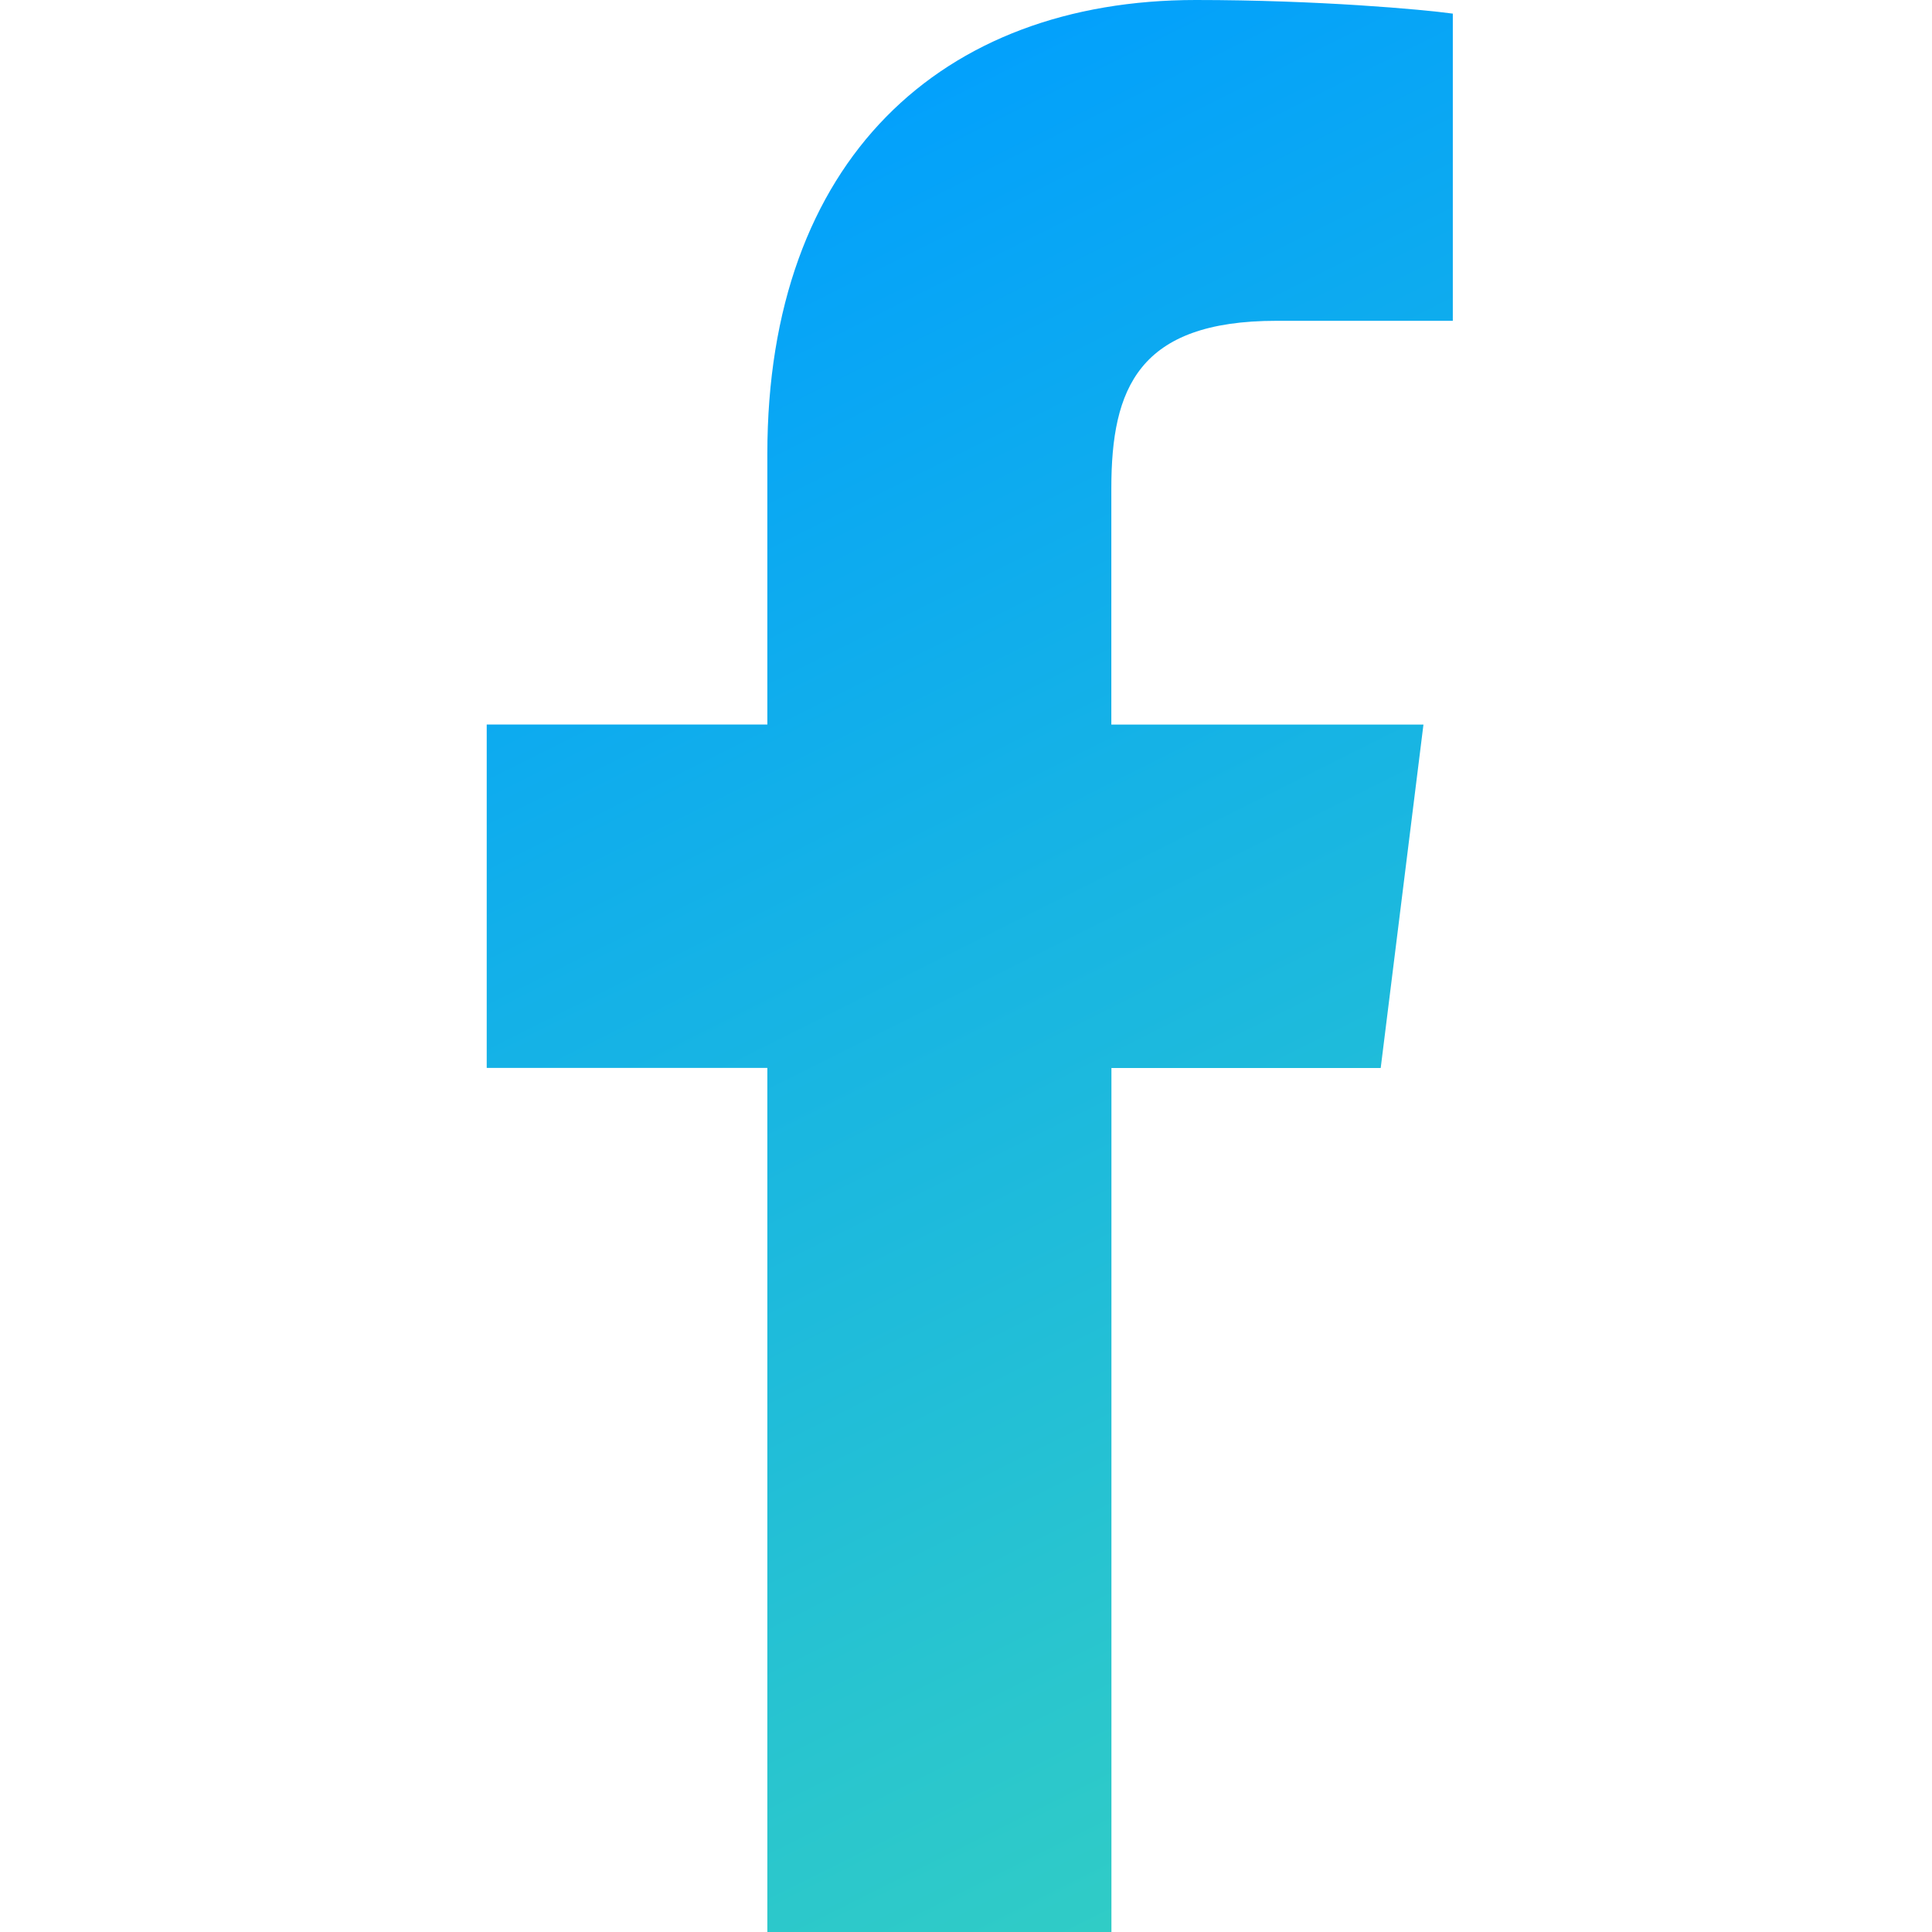
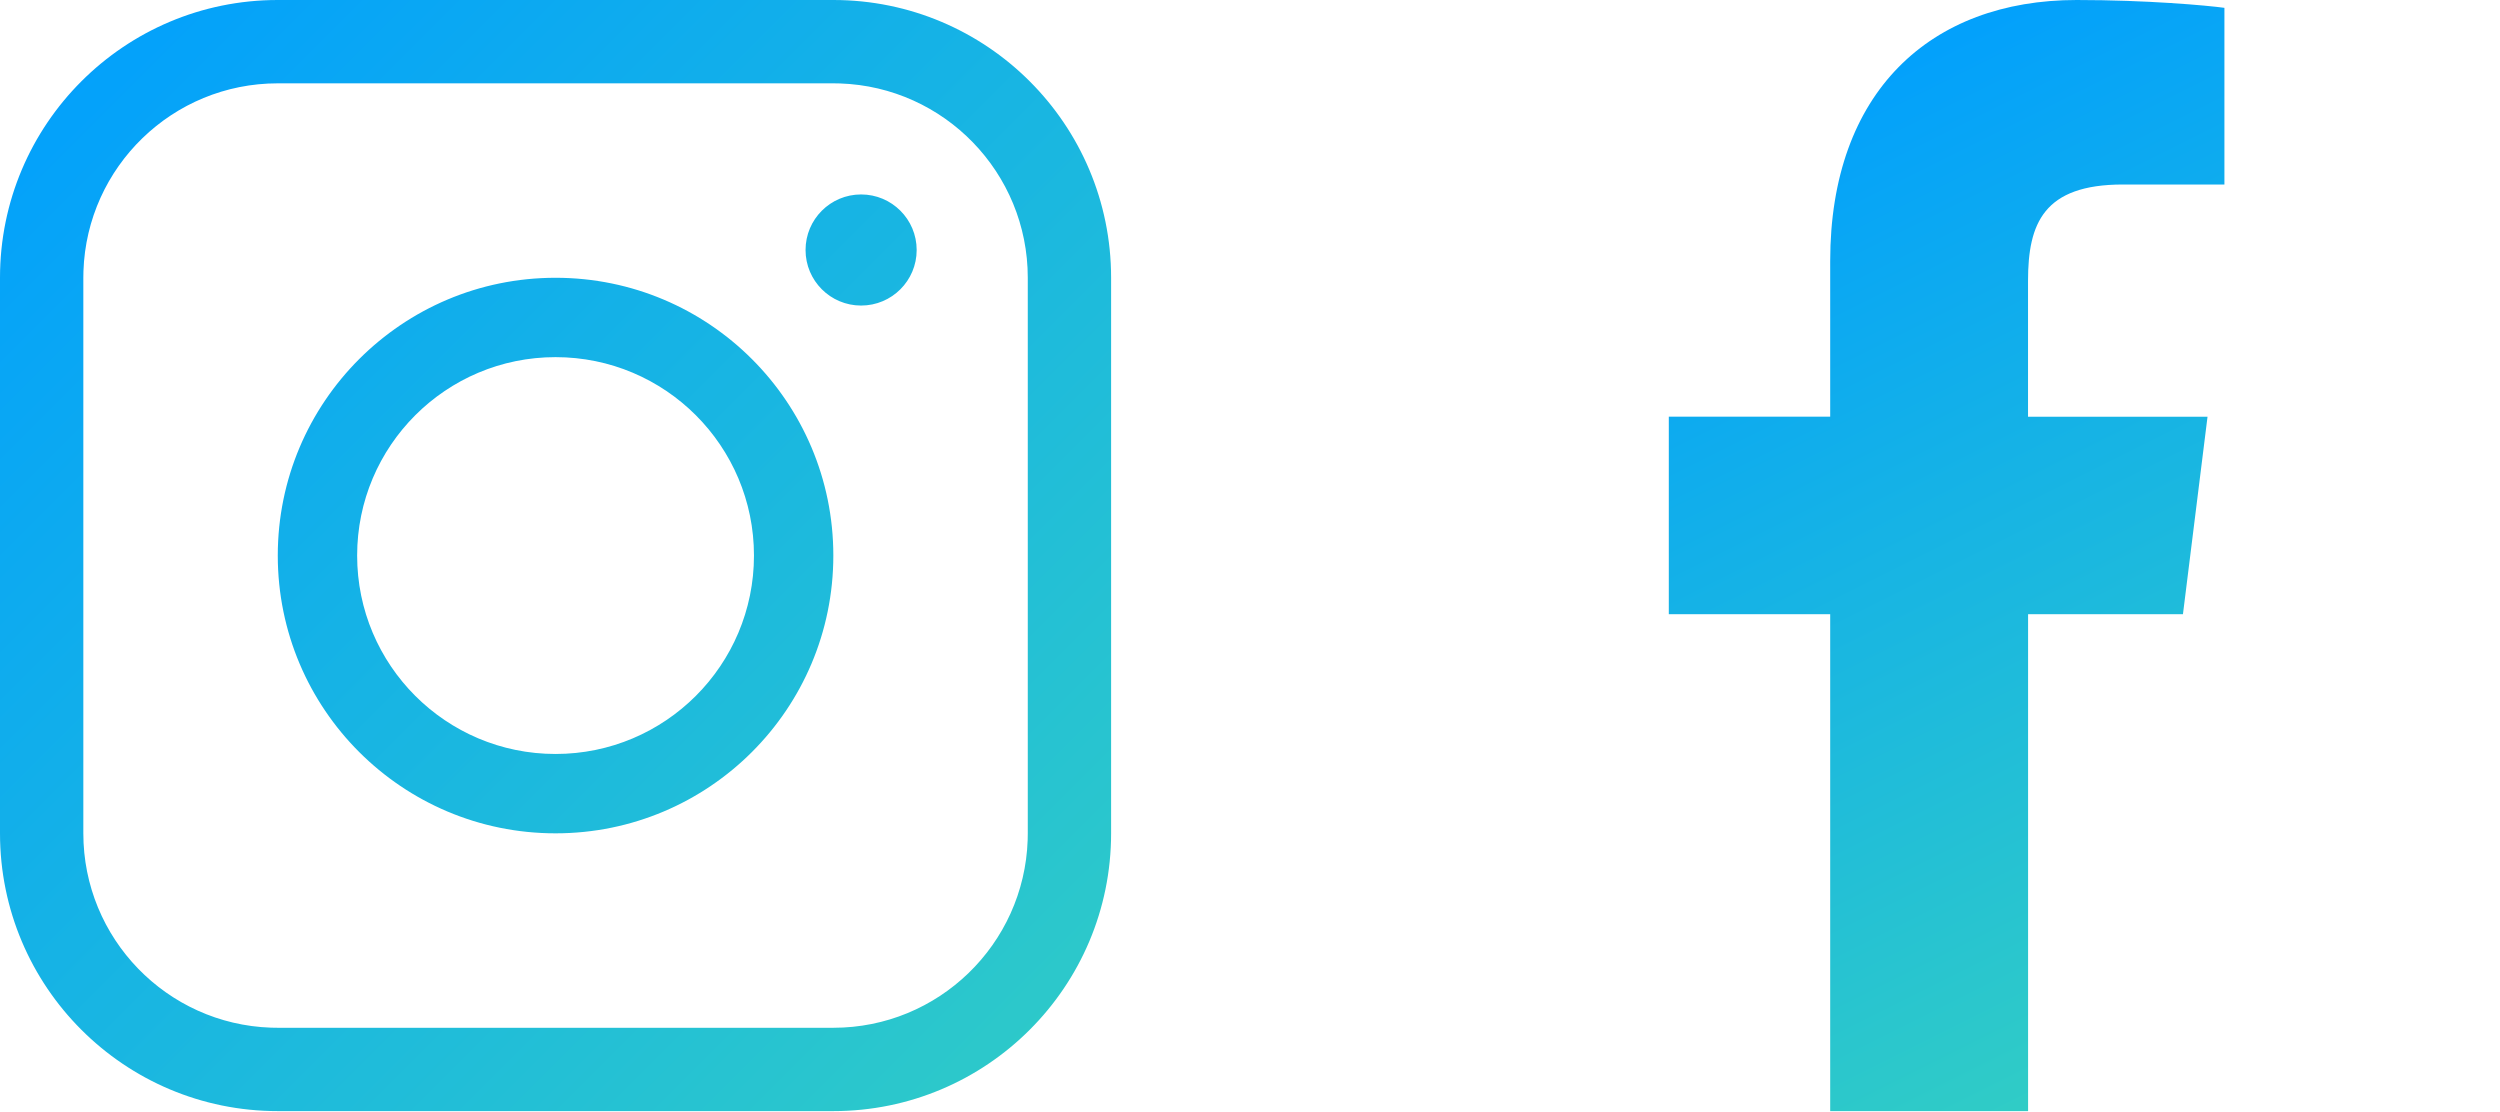
- <svg xmlns="http://www.w3.org/2000/svg" width="40px" height="40px" viewBox="0 0 40 40" version="1.1">
+ <svg xmlns="http://www.w3.org/2000/svg" width="90px" height="40px" viewBox="0 0 90 40" version="1.1">
  <defs>
    <linearGradient x1="37.498%" y1="0%" x2="62.502%" y2="100%" id="linearGradient-1">
      <stop stop-color="#009EFF" offset="0%" />
      <stop stop-color="#30CCC6" offset="100%" />
    </linearGradient>
+     <linearGradient x1="0%" y1="0%" x2="100%" y2="100%" id="linearGradient-2">
+       <stop stop-color="#009EFF" offset="0%" />
+       <stop stop-color="#30CCC6" offset="100%" />
+     </linearGradient>
  </defs>
  <g id="Desktop" stroke="none" stroke-width="1" fill="none" fill-rule="evenodd">
-     <g id="Service---mobile-app" transform="translate(-1092, -2467)" fill="url(#linearGradient-1)">
-       <g id="icon/code-copy-3" transform="translate(1092, 2467)">
-         <path d="M26.427,6.642 L30.079,6.642 L30.079,0.282 C29.449,0.195 27.282,0 24.759,0 C19.494,0 15.887,3.312 15.887,9.398 L15.887,15 L10.077,15 L10.077,22.11 L15.887,22.11 L15.887,40 L23.011,40 L23.011,22.112 L28.586,22.112 L29.471,15.002 L23.009,15.002 L23.009,10.103 C23.011,8.048 23.564,6.642 26.427,6.642 L26.427,6.642 Z" id="Path" />
+     <g id="Service---mobile-app" transform="translate(-1042, -2467)">
+       <g id="Group-10" transform="translate(1042, 2467)">
+         <g id="Path" transform="translate(50, 0)" fill="url(#linearGradient-1)">
+           <path d="M26.427,6.642 L30.079,6.642 L30.079,0.282 C29.449,0.195 27.282,0 24.759,0 C19.494,0 15.887,3.312 15.887,9.398 L15.887,15 L10.077,15 L10.077,22.11 L15.887,22.11 L15.887,40 L23.011,40 L23.011,22.112 L28.586,22.112 L29.471,15.002 L23.009,15.002 L23.009,10.103 C23.011,8.048 23.564,6.642 26.427,6.642 L26.427,6.642 Z" />
+         </g>
+         <g id="Group" fill="url(#linearGradient-2)" fill-rule="nonzero">
+           <g id="Combined-Shape">
+             <path d="M30,0 C35.523,0 40,4.477 40,10 L40,30 C40,35.523 35.523,40 30,40 L10,40 C4.477,40 0,35.523 0,30 L0,10 C0,4.477 4.477,0 10,0 L30,0 Z M30,3 L10,3 C6.215,3 3.131,6.005 3.004,9.759 L3,10 L3,30 C3,33.785 6.005,36.869 9.759,36.996 L10,37 L30,37 C33.785,37 36.869,33.995 36.996,30.241 L37,30 L37,10 C37,6.215 33.995,3.131 30.241,3.004 L30,3 Z M20,10 C25.523,10 30,14.477 30,20 C30,25.523 25.523,30 20,30 C14.477,30 10,25.523 10,20 C10,14.477 14.477,10 20,10 Z M20,12.857 C16.055,12.857 12.857,16.055 12.857,20 C12.857,23.945 16.055,27.143 20,27.143 C23.945,27.143 27.143,23.945 27.143,20 C27.143,16.055 23.945,12.857 20,12.857 Z M31,7 C32.105,7 33,7.895 33,9 C33,10.105 32.105,11 31,11 C29.895,11 29,10.105 29,9 C29,7.895 29.895,7 31,7 Z" />
+           </g>
+         </g>
      </g>
    </g>
  </g>
</svg>
